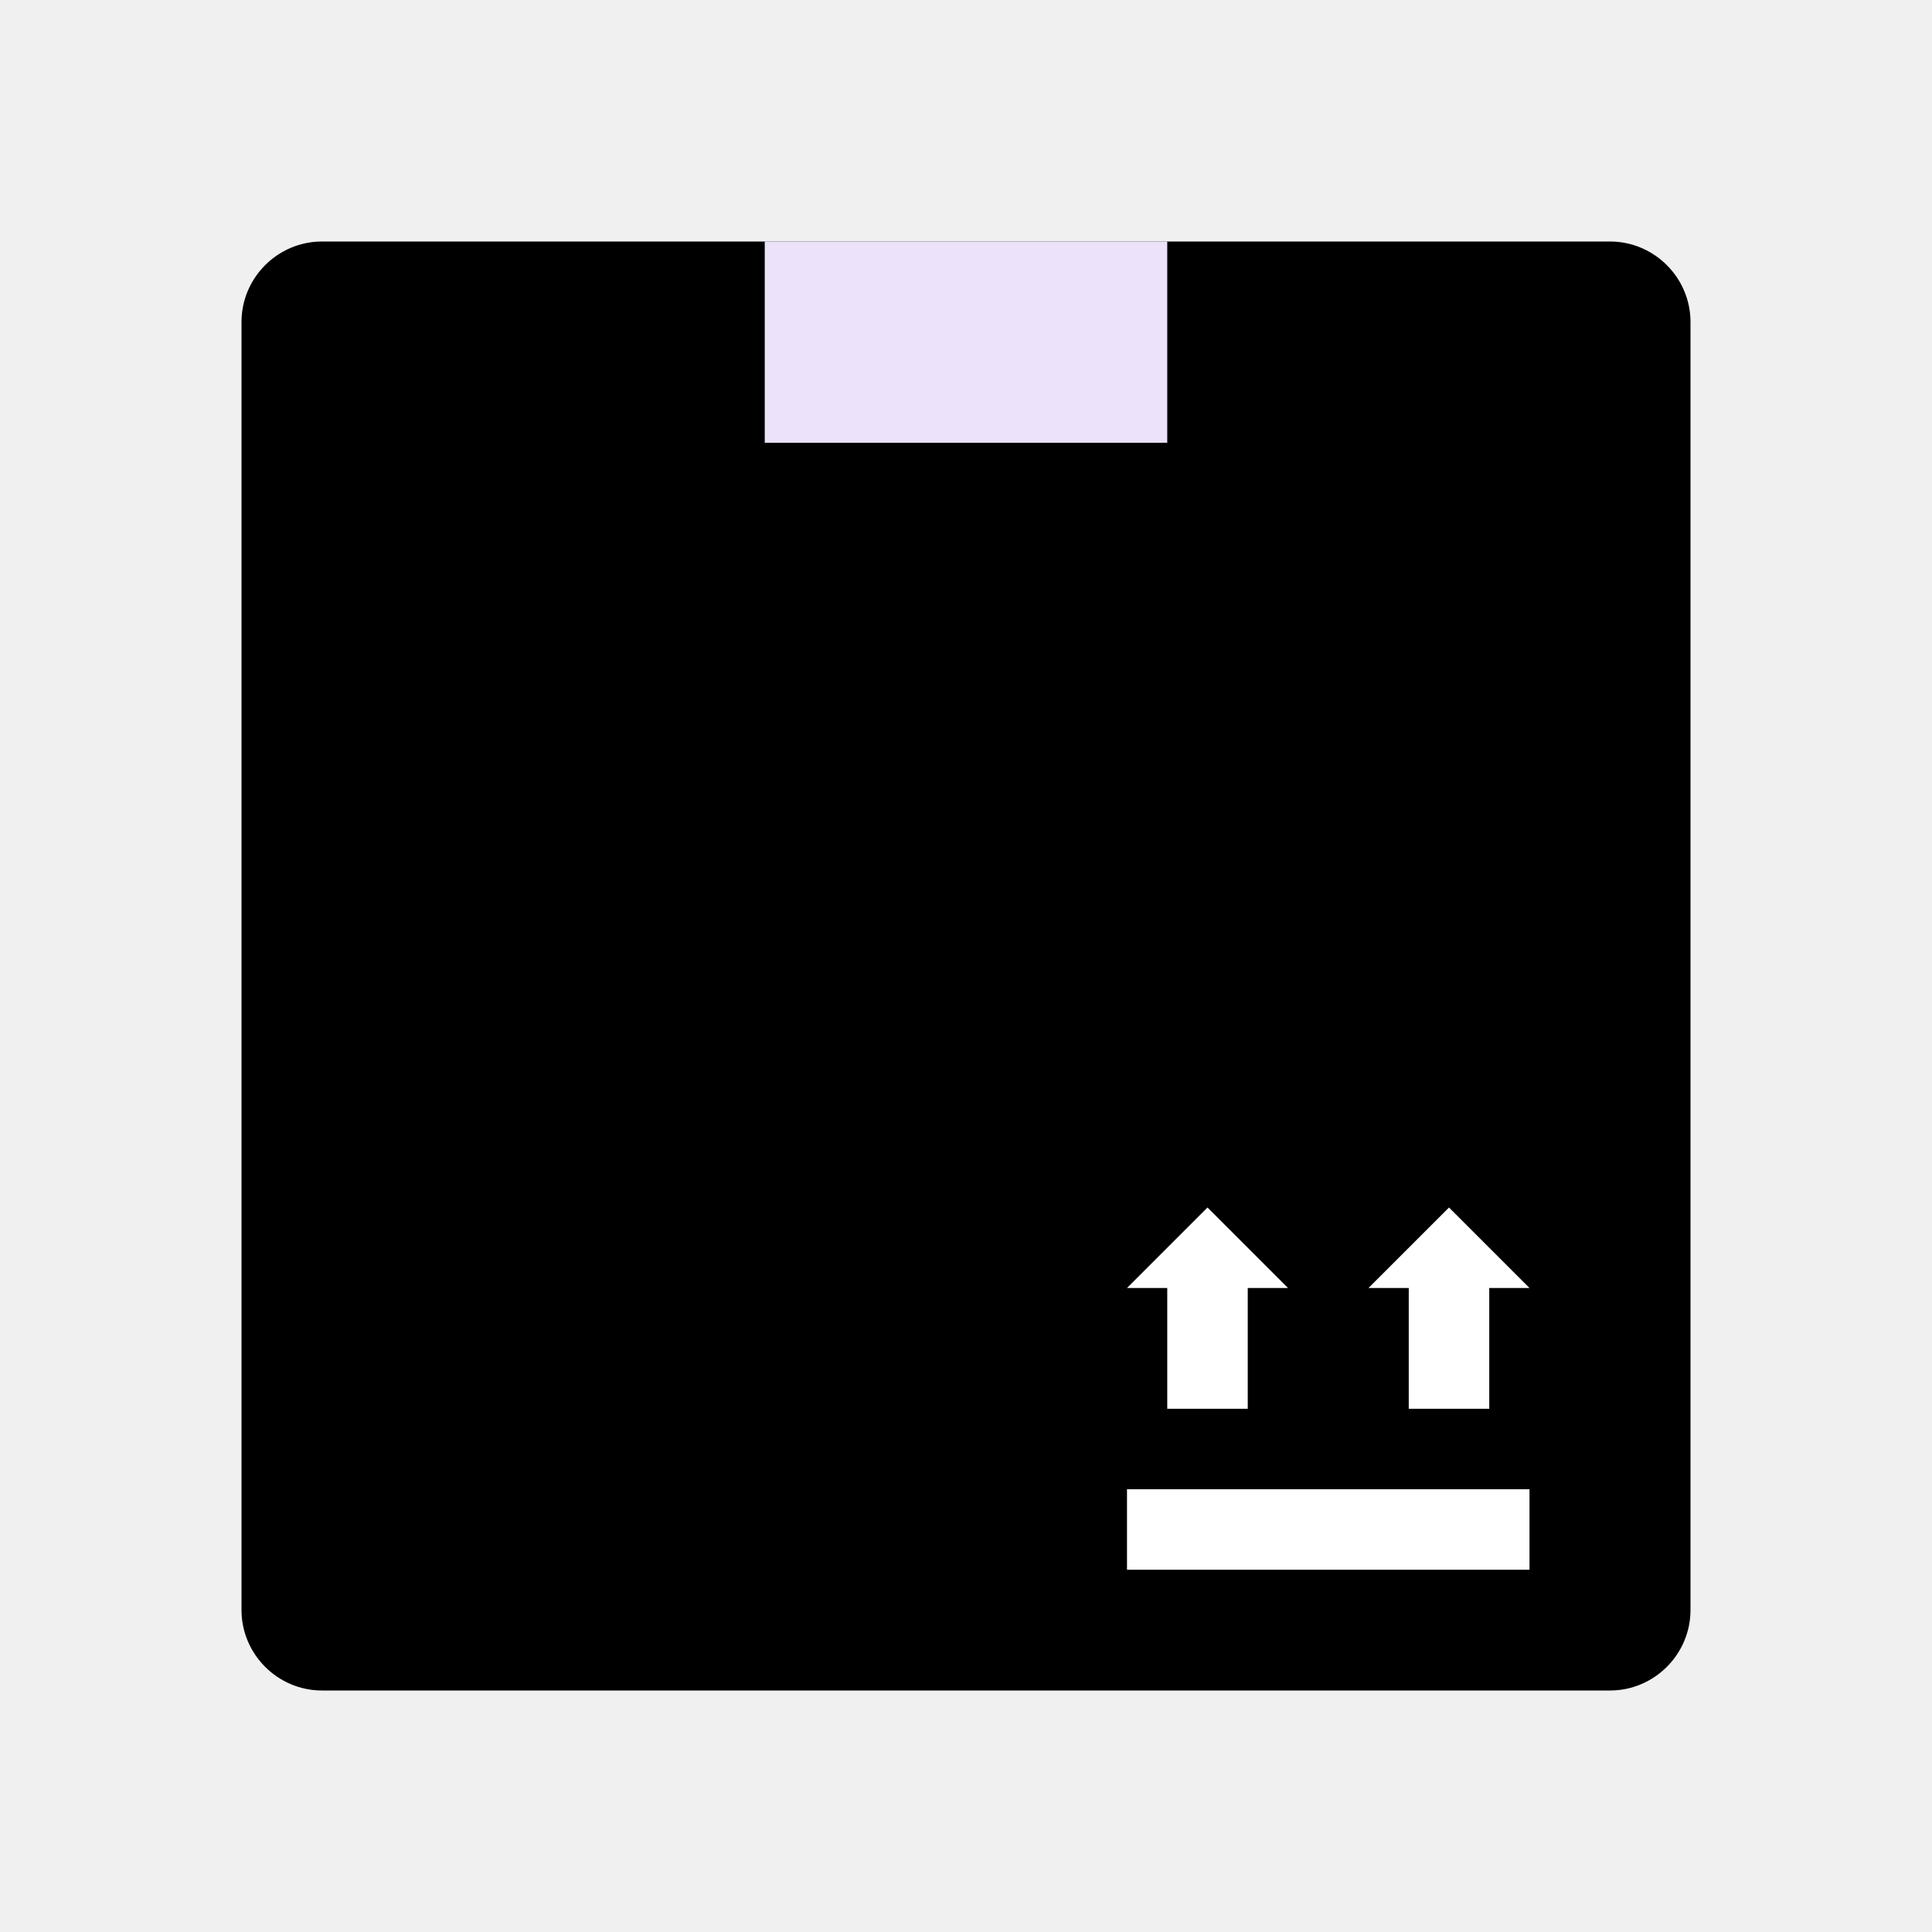
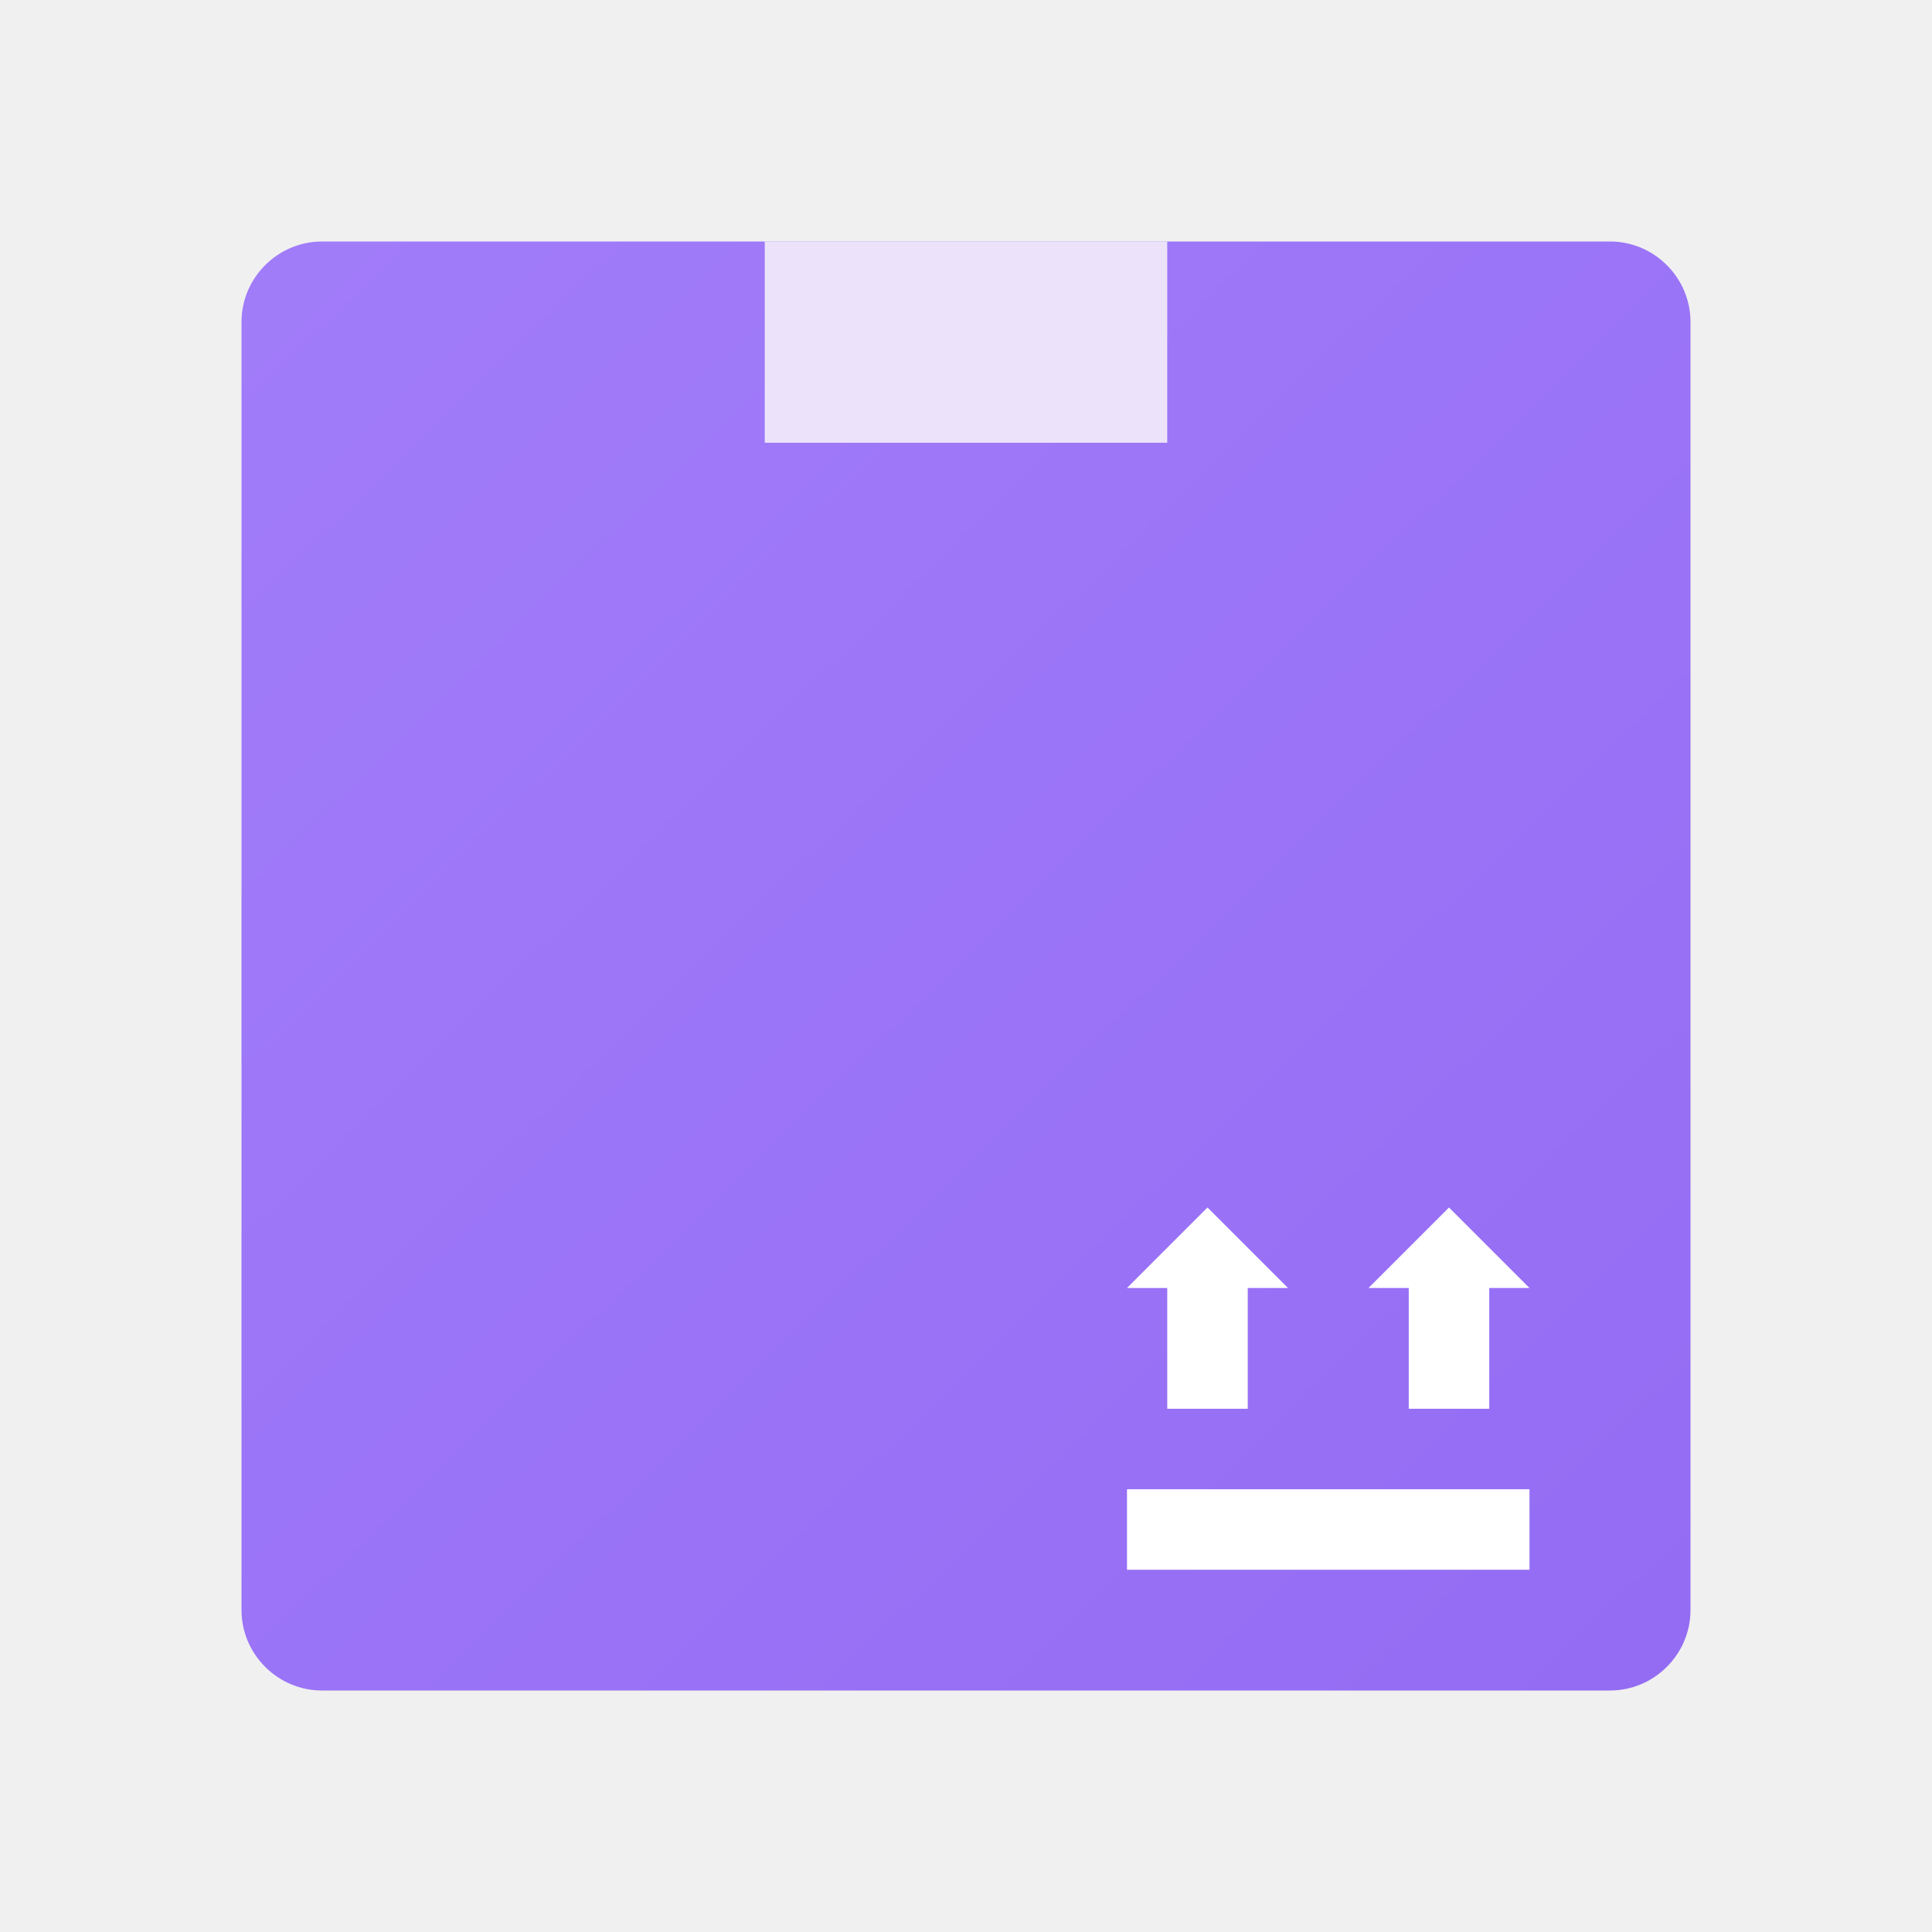
<svg xmlns="http://www.w3.org/2000/svg" x="0px" y="0px" width="32" height="32" viewBox="0,0,256,256">
  <defs>
    <linearGradient x1="6.997" y1="6.492" x2="40.749" y2="41.247" gradientUnits="userSpaceOnUse" id="color-1_v6bWcVuiEKvy_gr1">
-       <stop offset="0" stopColor="#a17cf9" />
-       <stop offset="1" stopColor="#946cf4" />
+       <stop offset="0" stop-color="#a17cf9" />
+       <stop offset="1" stop-color="#946cf4" />
    </linearGradient>
  </defs>
-   <g fill="none" fill-rule="nonzero" stroke="none" strokeWidth="1" strokeLinecap="butt" stroke-linejoin="miter" stroke-miterlimit="10" stroke-dasharray="" stroke-dashoffset="0" font-family="none" font-weight="none" font-size="none" text-anchor="none" style="mix-blend-mode: normal">
+   <g fill="none" fill-rule="nonzero" stroke="none" stroke-width="1" stroke-linecap="butt" stroke-linejoin="miter" stroke-miterlimit="10" stroke-dasharray="" stroke-dashoffset="0" font-family="none" font-weight="none" font-size="none" text-anchor="none" style="mix-blend-mode: normal">
    <g transform="scale(5.33333,5.33333)">
      <path d="M40,42h-32c-1.1,0 -2,-0.9 -2,-2v-32c0,-1.1 0.9,-2 2,-2h32c1.1,0 2,0.9 2,2v32c0,1.1 -0.9,2 -2,2z" fill="url(#color-1_v6bWcVuiEKvy_gr1)" />
      <path d="M19,6h10v5h-10z" fill="#ece3fb" />
      <rect x="28" y="37" width="10" height="2" fill="#ffffff" />
      <path d="M38,32l-2,-2l-2,2h1v3h2v-3z" fill="#ffffff" />
      <path d="M32,32l-2,-2l-2,2h1v3h2v-3z" fill="#ffffff" />
    </g>
  </g>
</svg>
